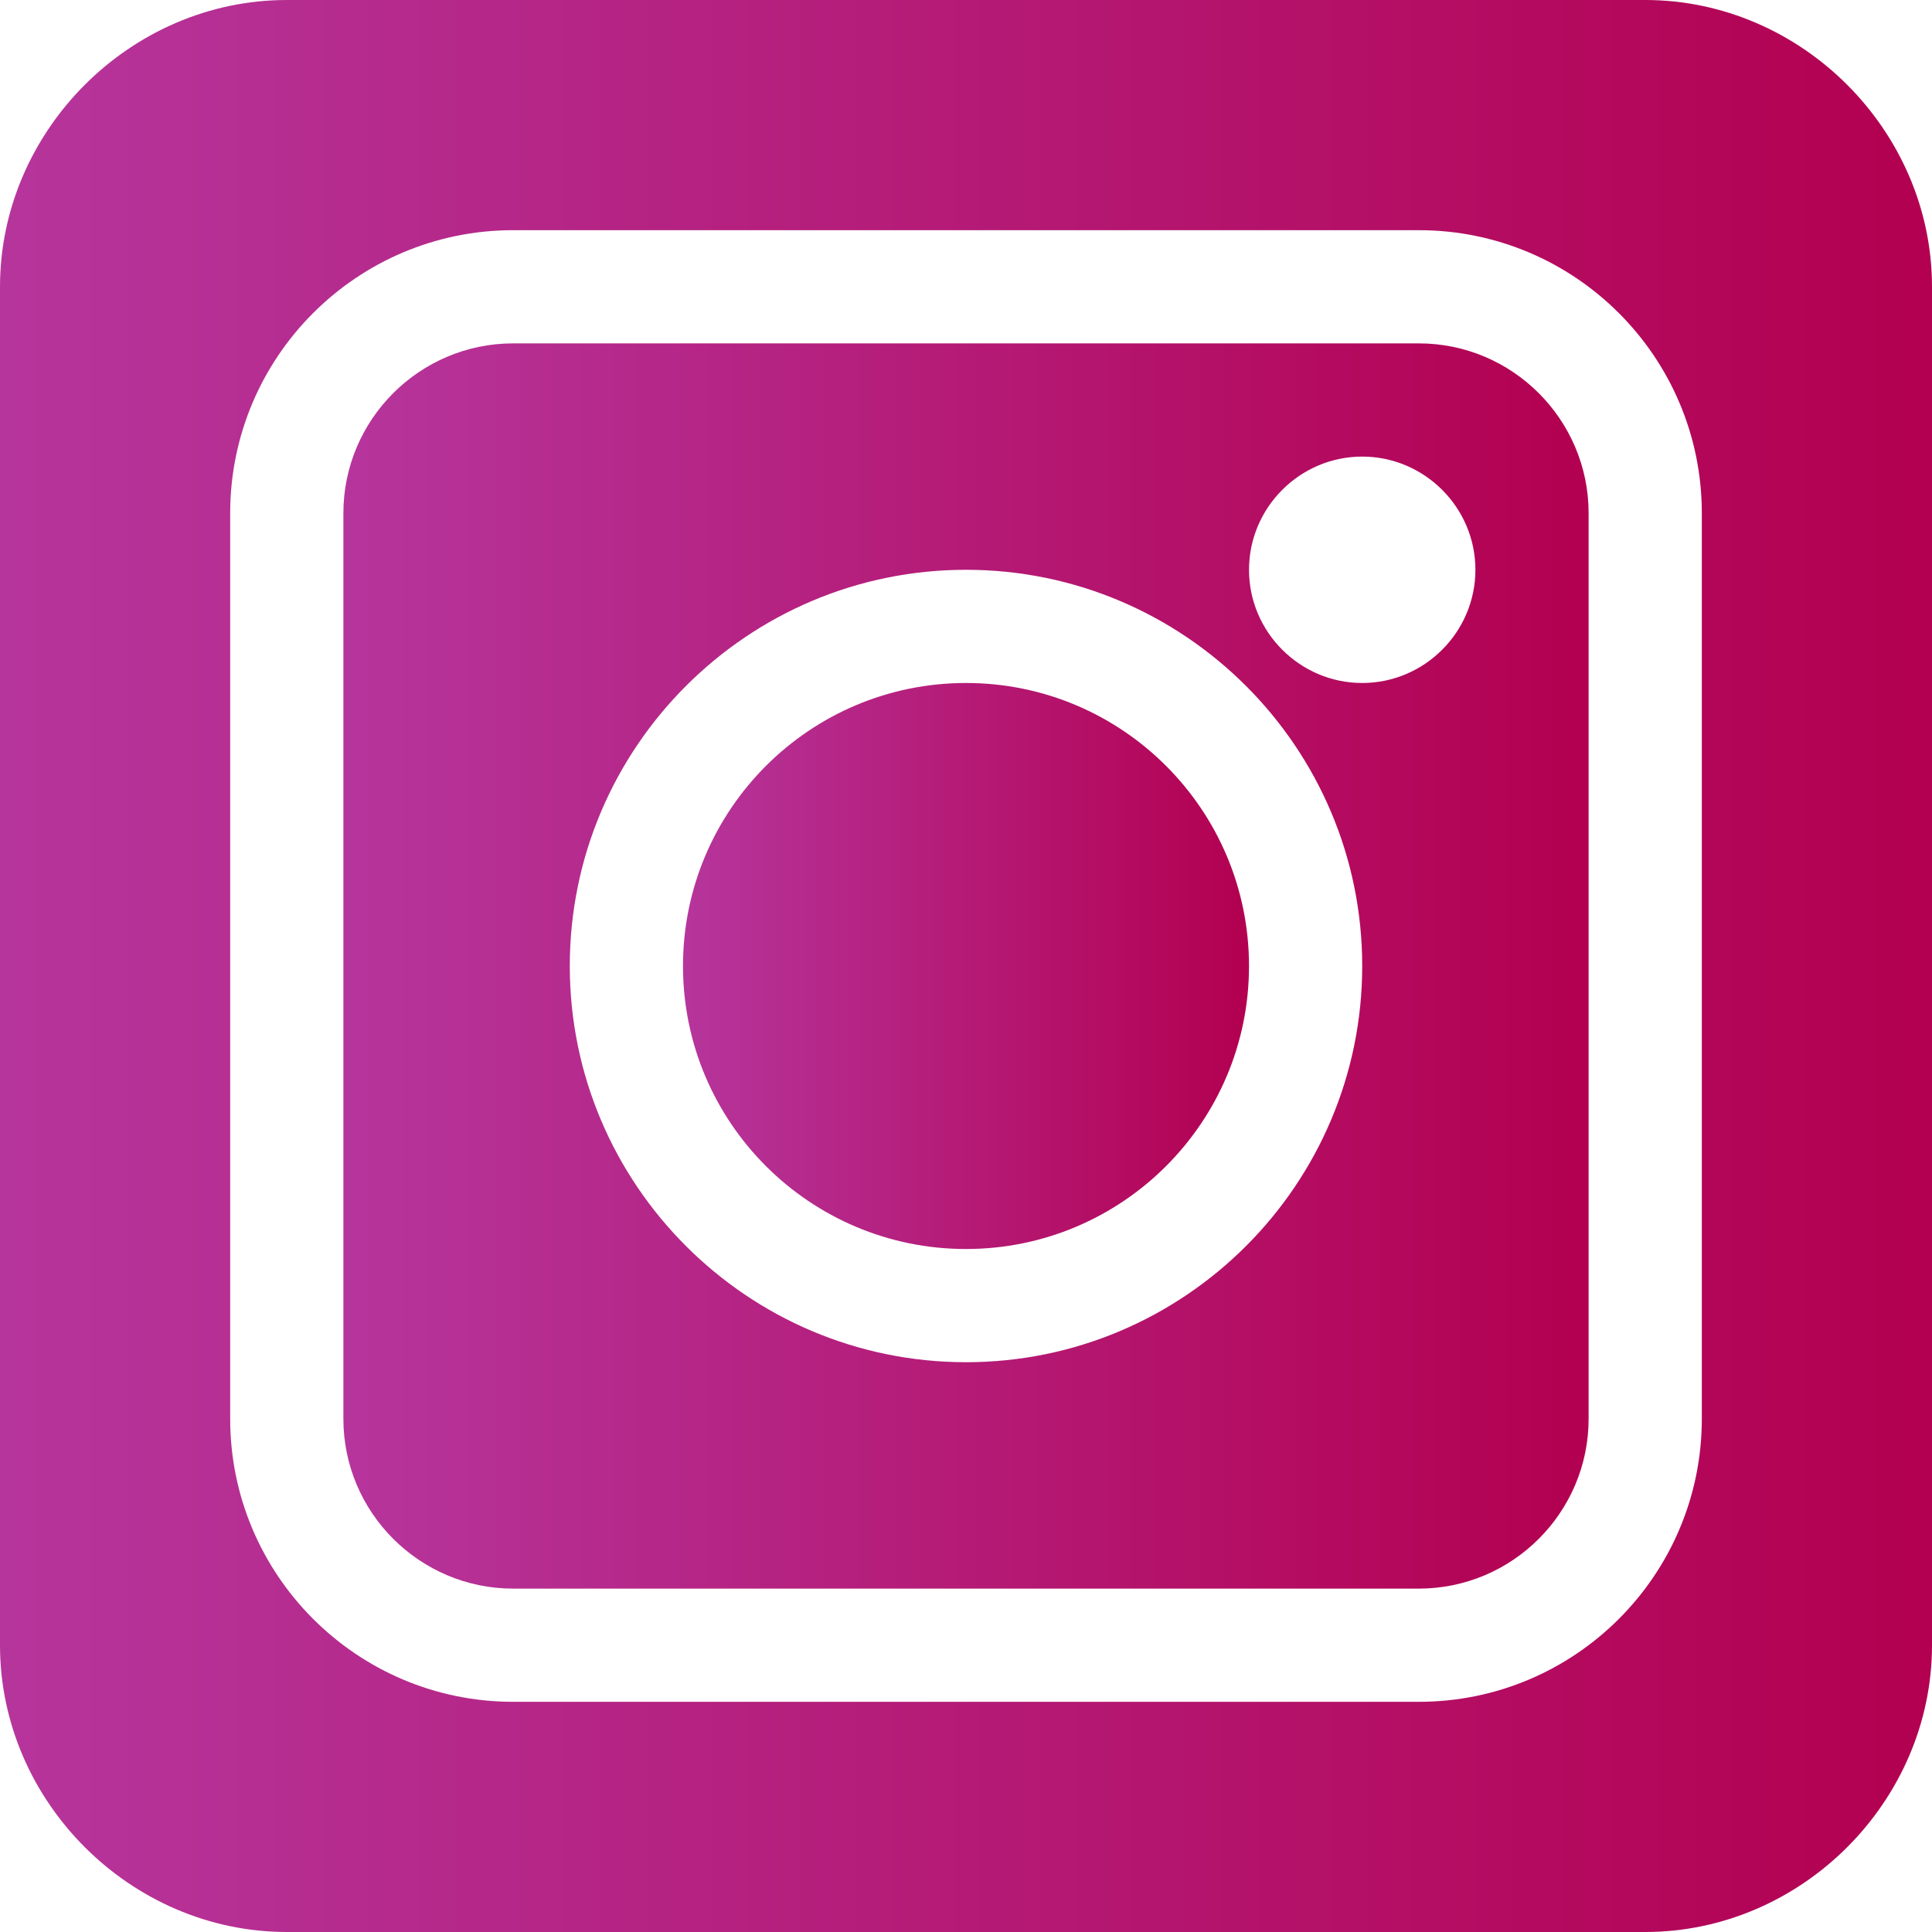
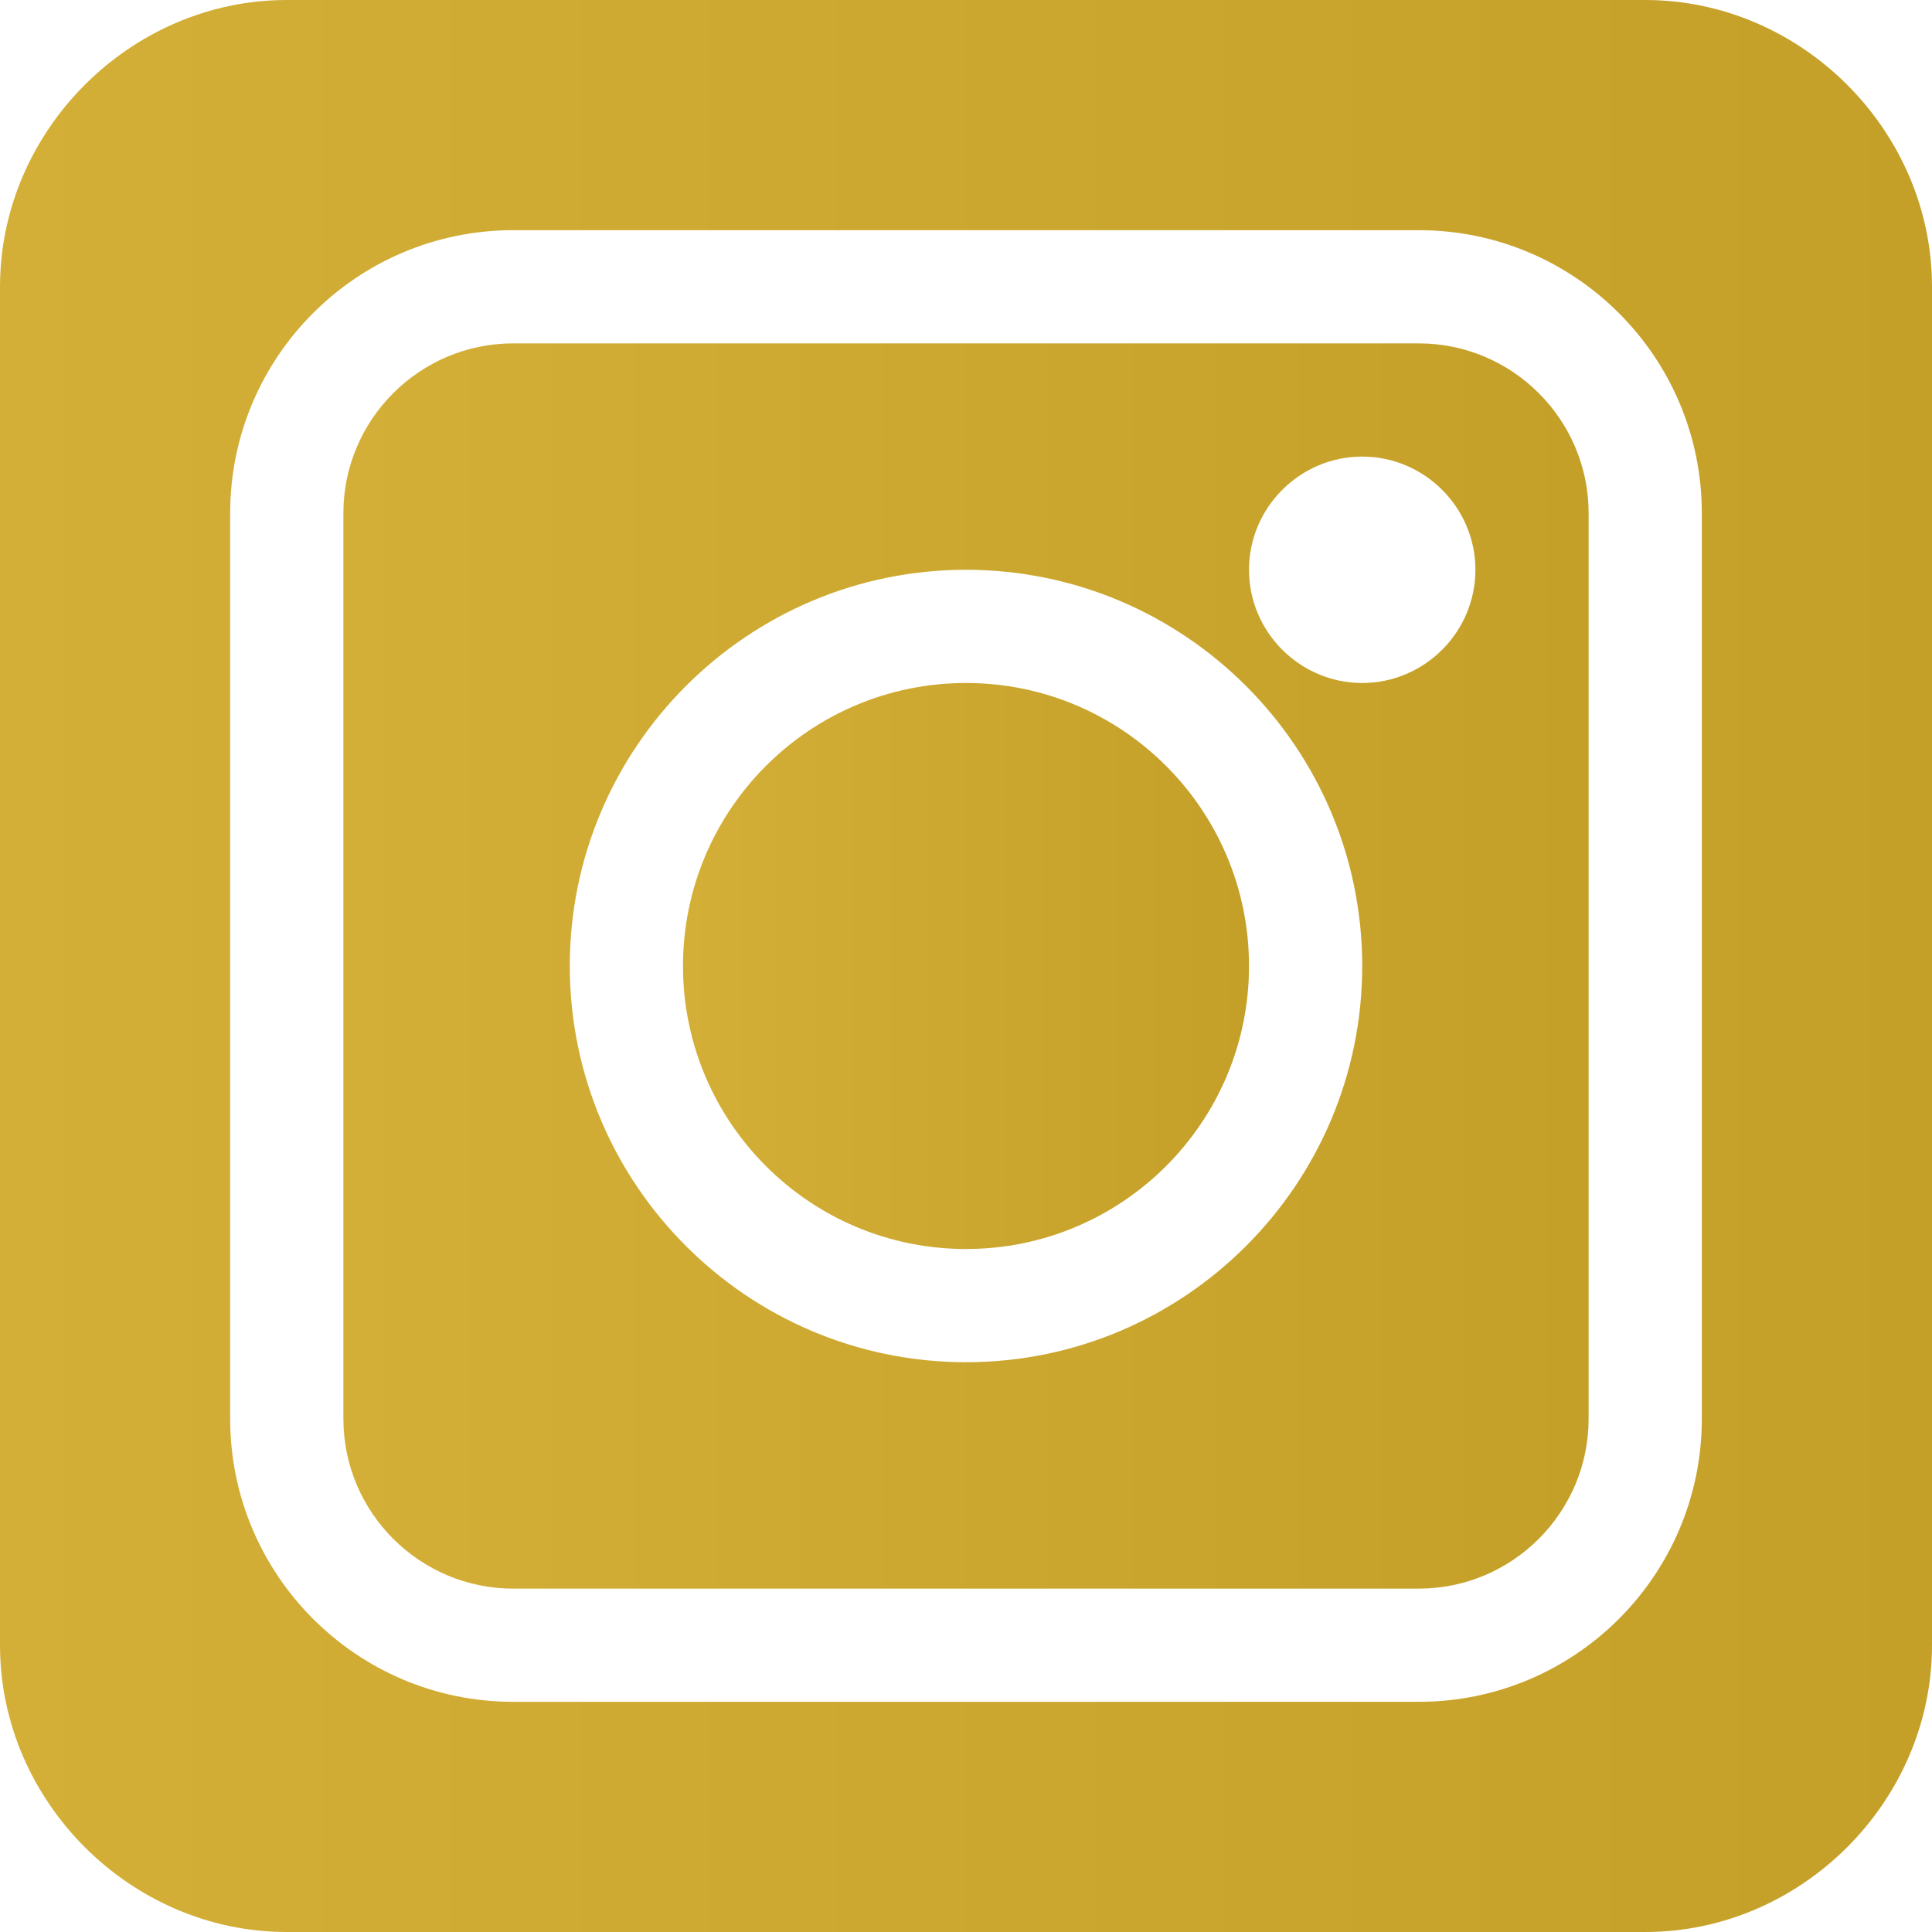
<svg xmlns="http://www.w3.org/2000/svg" xmlns:xlink="http://www.w3.org/1999/xlink" viewBox="0 0 512 512">
  <defs>
    <style>      .cls-1 {        fill: url(#Degradado_sin_nombre_2);      }      .cls-2 {        fill: url(#Degradado_sin_nombre_2-3);      }      .cls-3 {        fill: url(#Degradado_sin_nombre_2-2);      }    </style>
    <linearGradient id="Degradado_sin_nombre_2" data-name="Degradado sin nombre 2" x1="91" y1="256" x2="421" y2="256" gradientUnits="userSpaceOnUse">
-       <stop offset="0" stop-color="#b6359c" />
-       <stop offset="1" stop-color="#b30050" />
+       <stop offset="0" stop-color="#D4AF37" />
+       <stop offset="1" stop-color="#C5A028" />
    </linearGradient>
    <linearGradient id="Degradado_sin_nombre_2-2" data-name="Degradado sin nombre 2" x1="181" x2="331" xlink:href="#Degradado_sin_nombre_2" />
    <linearGradient id="Degradado_sin_nombre_2-3" data-name="Degradado sin nombre 2" x1="0" x2="512" xlink:href="#Degradado_sin_nombre_2" />
  </defs>
  <g>
    <g id="Capa_1">
      <g>
        <path class="cls-1" d="M376,91h-240c-24.8,0-45,20.2-45,45v240c0,24.8,20.2,45,45,45h240c24.8,0,45-20.2,45-45v-240c0-24.8-20.2-45-45-45ZM256,361c-57.9,0-105-47.1-105-105s47.1-105,105-105,105,47.1,105,105-47.1,105-105,105ZM361,181c-16.5,0-30-13.5-30-30s13.5-30,30-30,30,13.5,30,30-13.5,30-30,30Z" />
        <path class="cls-3" d="M256,181c-41.4,0-75,33.6-75,75s33.6,75,75,75,75-33.6,75-75-33.6-75-75-75Z" />
        <path class="cls-2" d="M436,0H76C34.6,0,0,34.6,0,76v360c0,41.4,34.6,76,76,76h360c41.4,0,76-34.6,76-76V76c0-41.4-34.6-76-76-76ZM451,376c0,41.4-33.6,75-75,75h-240c-41.4,0-75-33.6-75-75v-240c0-41.4,33.6-75,75-75h240c41.4,0,75,33.6,75,75v240Z" />
      </g>
    </g>
  </g>
</svg>
